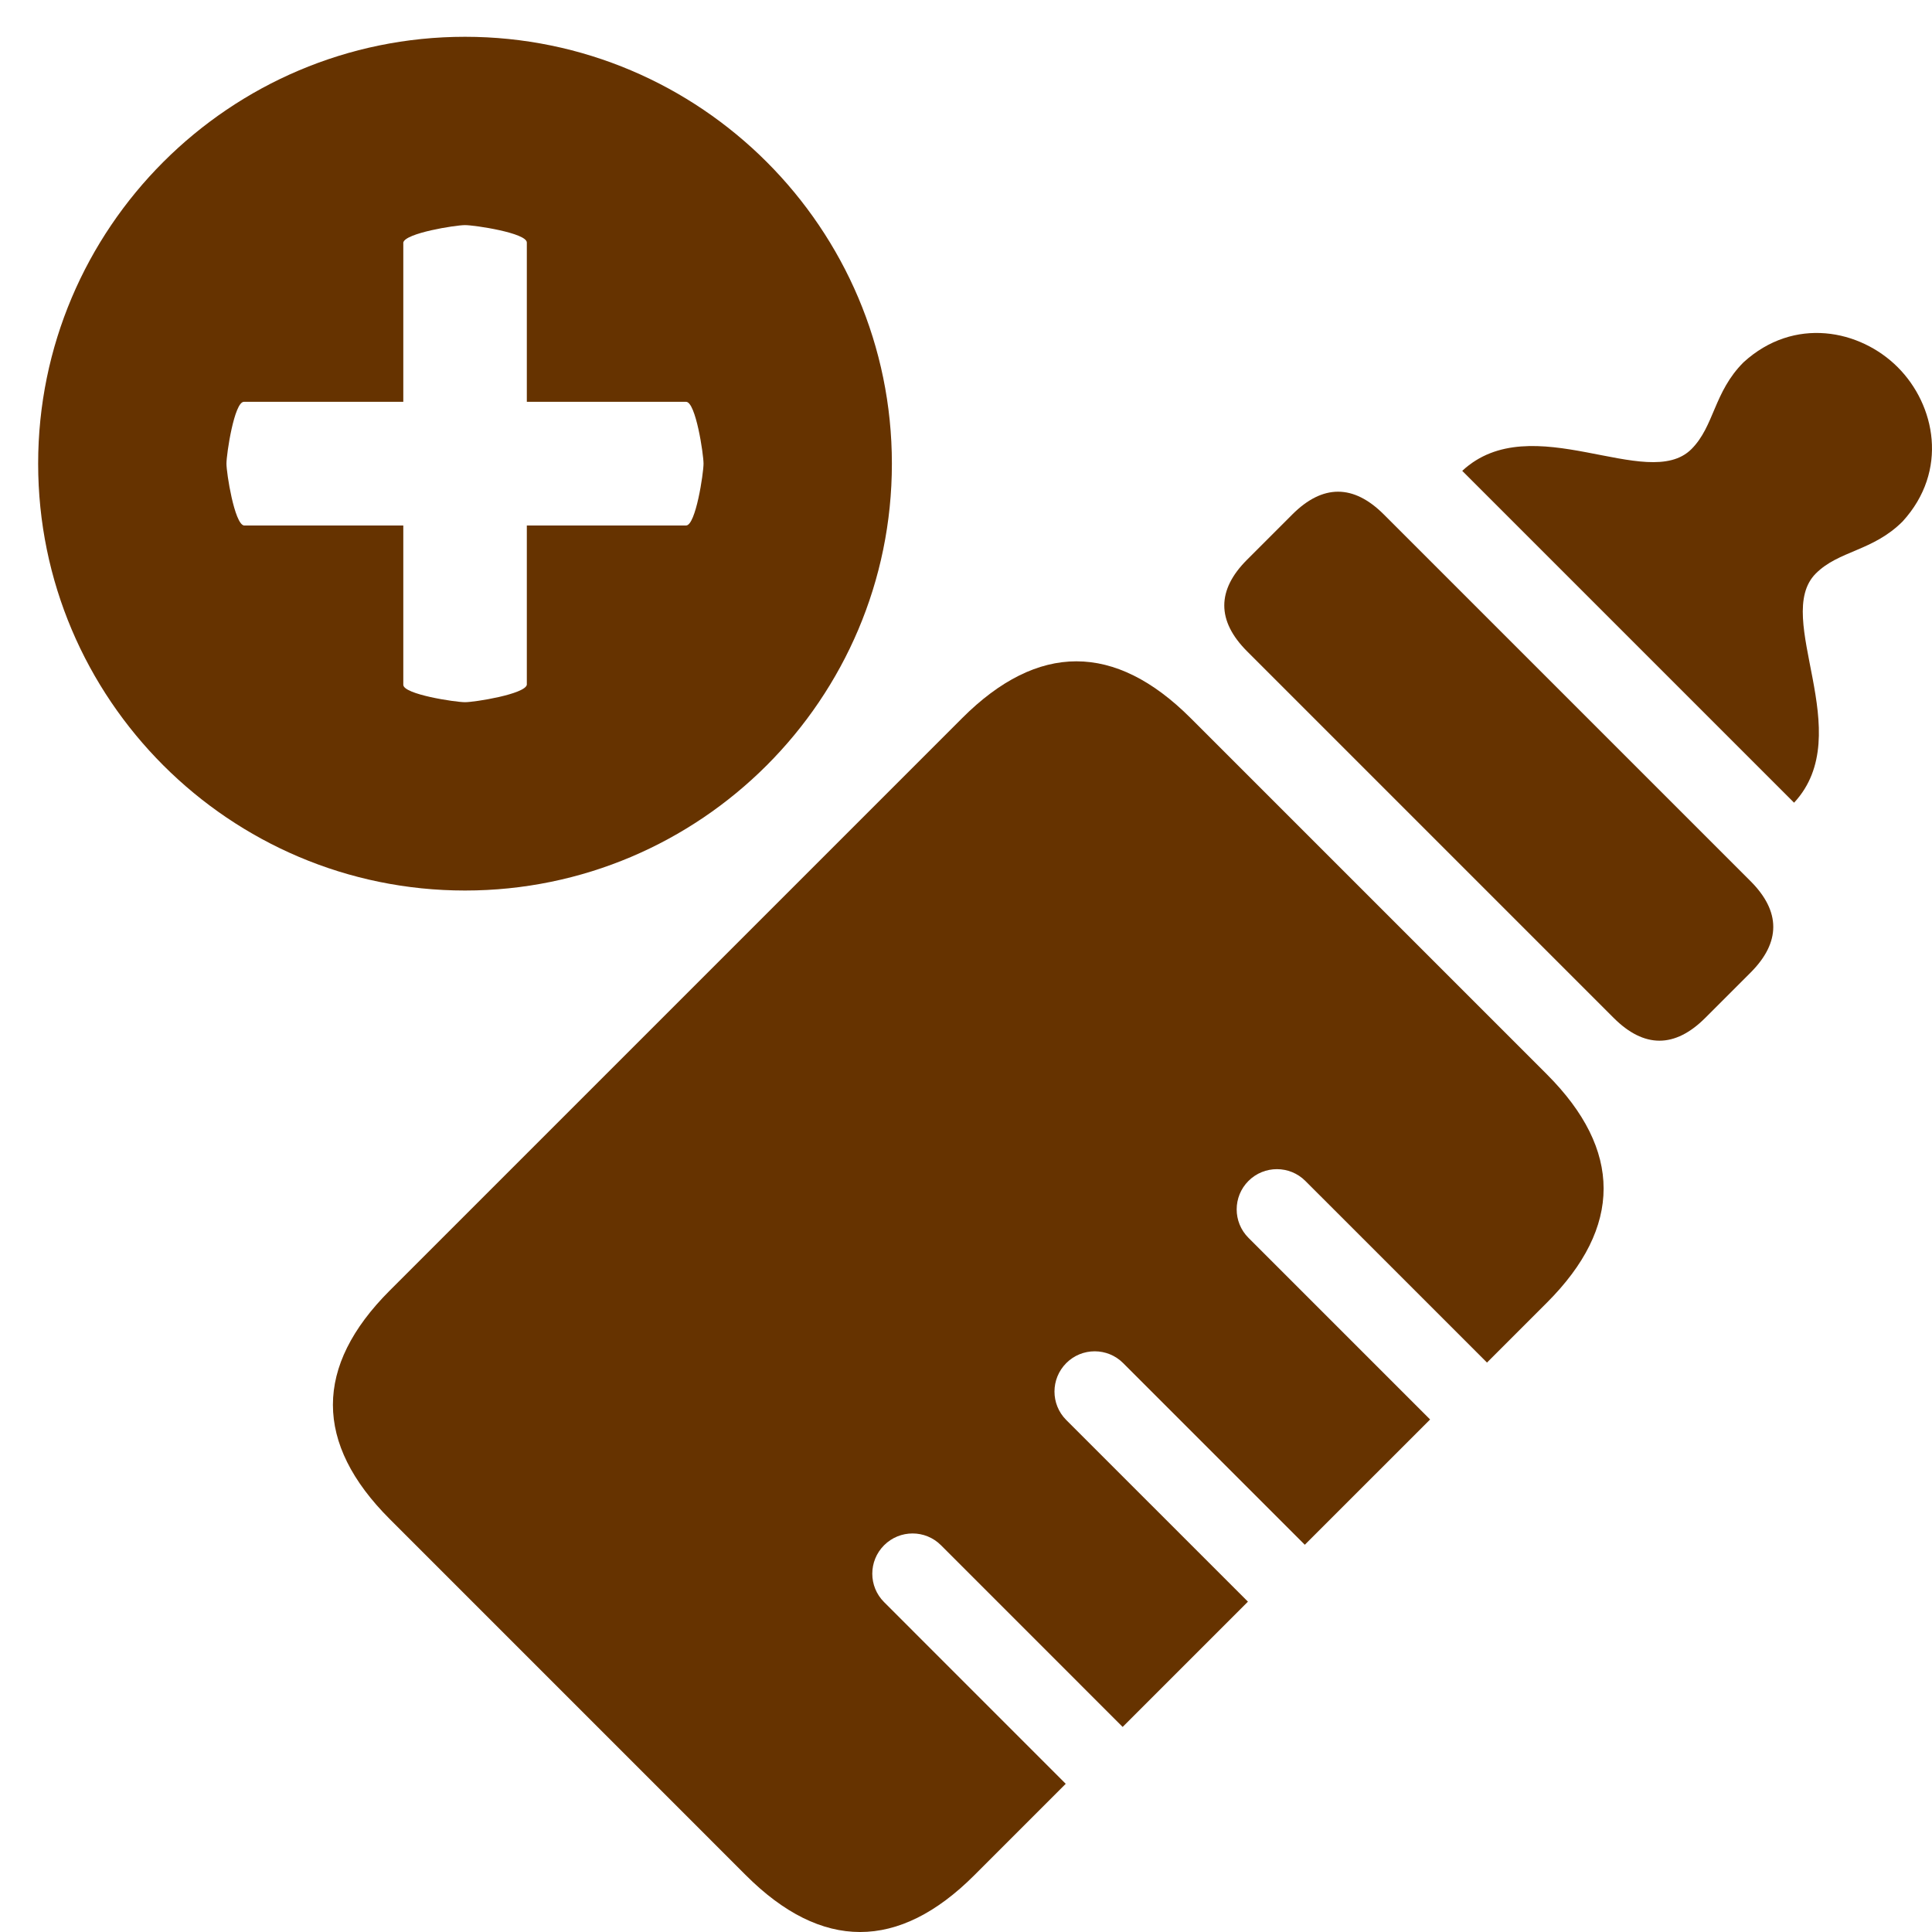
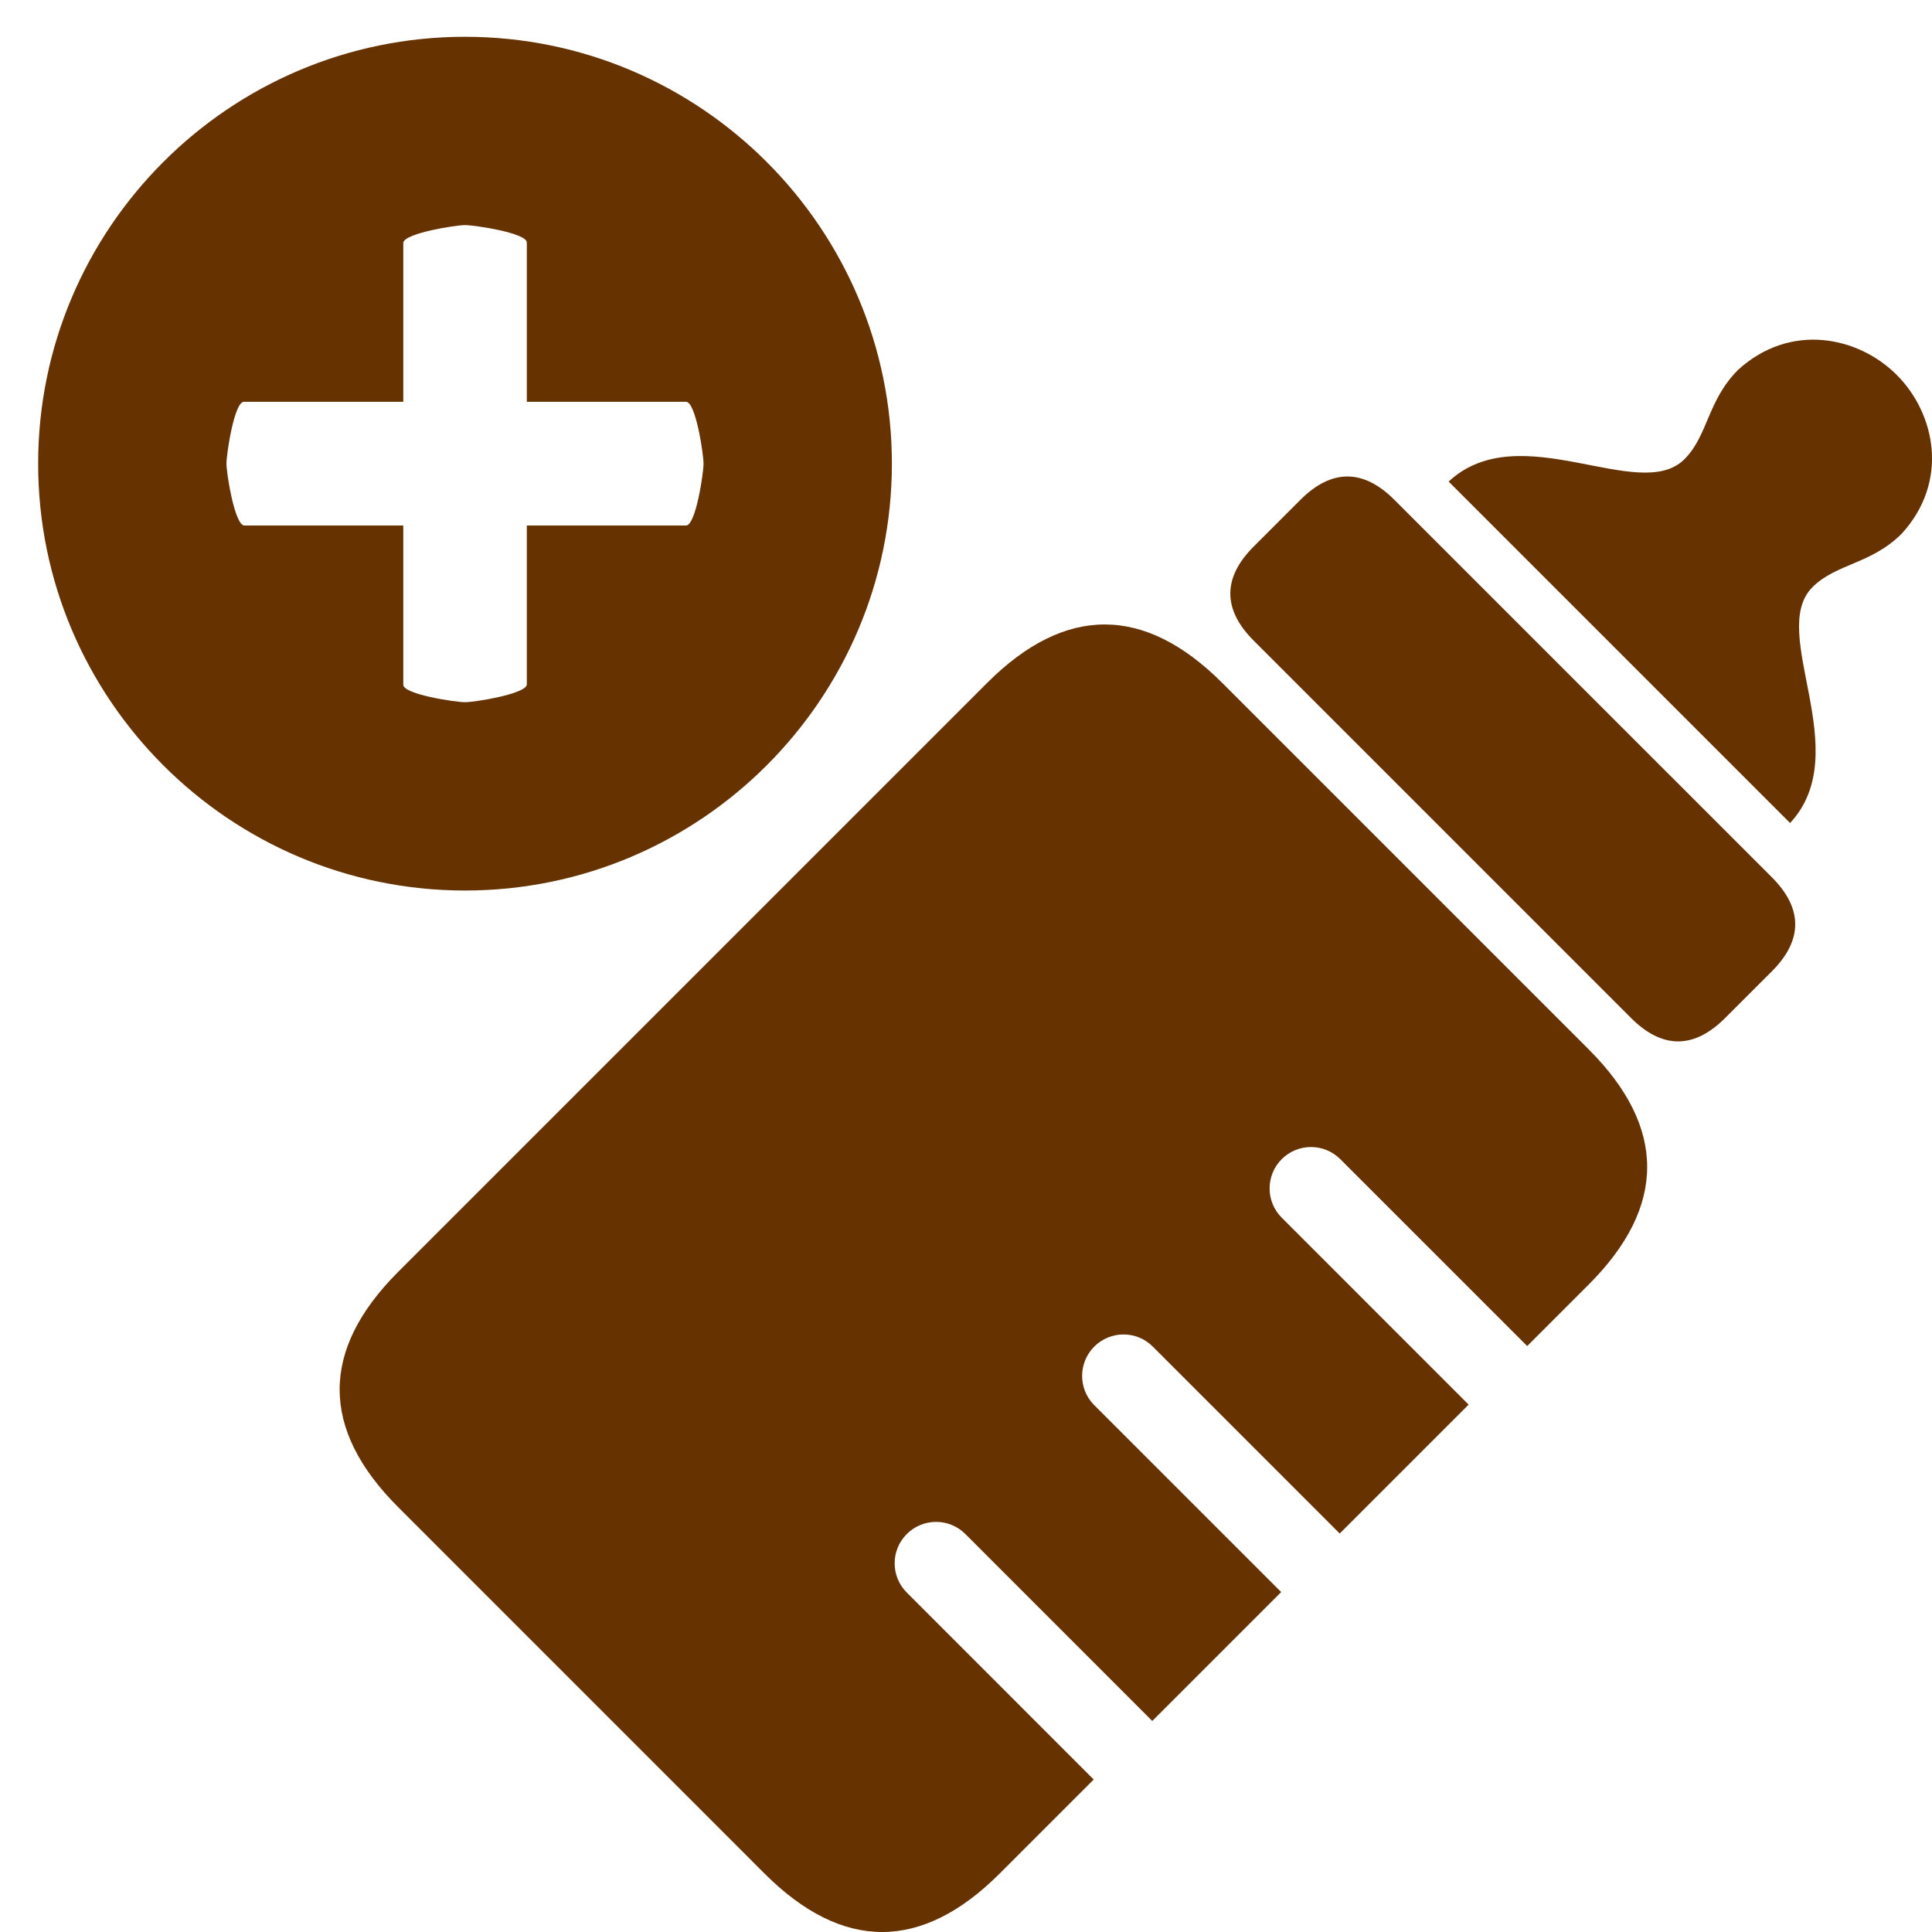
<svg xmlns="http://www.w3.org/2000/svg" xmlns:ns1="http://www.openswatchbook.org/uri/2009/osb" width="64px" height="64px" viewBox="0 0 64 64" version="1.1" id="SVGRoot">
  <defs id="defs842">
    <linearGradient ns1:paint="solid" id="linearGradient1474">
      <stop id="stop1472" offset="0" style="stop-color:#ffffff;stop-opacity:1;" />
    </linearGradient>
  </defs>
  <g id="layer1">
    <g style="fill:#663300;fill-opacity:1" transform="matrix(-0.09386477,0,0,0.09386477,29.54492,1.218695)" id="g4">
      <path style="fill:#663300;fill-opacity:1" d="M 150.648,0 C 67.584,0 0,67.584 0,150.648 c 0,83.07 67.584,150.647 150.648,150.647 83.07,0 150.648,-67.577 150.648,-150.647 C 301.296,67.584 233.718,0 150.648,0 Z m 78.042,172.467 h -56.259 v 56.213 c 0,3.387 -18.381,6.15 -21.783,6.15 -3.393,0 -21.169,-2.825 -21.812,-6.15 V 172.467 H 72.623 c -3.396,0 -6.15,-18.42 -6.15,-21.818 0,-3.393 2.754,-21.822 6.15,-21.822 H 128.836 V 72.613 c 0,-3.393 18.42,-6.15 21.813,-6.15 3.402,0 21.137,2.82 21.782,6.15 v 56.213 h 56.259 c 3.398,0 6.15,18.422 6.15,21.814 0,3.394 -2.812,21.182 -6.15,21.826 z" id="path2" />
    </g>
-     <g id="g2738" transform="matrix(0,-0.569592,-0.569592,0,66.93036,59.01934)">
-       <path d="m 52.373,15.7 c -1.765,-1.765 -3.56,-1.766 -5.324,0 l -2.632,2.633 c -1.766,1.766 -1.766,3.559 0,5.324 l 21.322,21.322 c 1.766,1.765 3.561,1.768 5.326,0 l 2.631,-2.63 c 1.768,-1.767 1.765,-3.562 -0.002,-5.327 z" id="path2-4" style="fill:#663300;fill-opacity:1;stroke-width:1" />
-       <path style="fill:#663300;fill-opacity:1" d="m 82.544,16.108 c 2.69,-2.943 1.903,-6.784 -0.283,-8.97 -2.188,-2.188 -6.026,-2.975 -8.971,-0.284 -1.734,1.734 -1.688,3.71 -3.026,5.047 -2.555,2.556 -9.297,-2.483 -13.33,1.265 l 19.299,19.299 c 3.748,-4.033 -1.291,-10.775 1.265,-13.33 1.337,-1.336 3.313,-1.294 5.046,-3.027 z" id="path4" />
-       <path style="fill:#663300;fill-opacity:1" d="m 41.137,27.544 c -4.402,-4.401 -8.883,-4.401 -13.283,0 l -3.481,3.481 10.564,10.565 c 0.912,0.912 0.912,2.395 -10e-4,3.308 -0.913,0.913 -2.396,0.914 -3.308,0 l -10.565,-10.564 -7.286,7.287 10.566,10.566 c 0.913,0.912 0.913,2.394 0,3.306 -0.913,0.913 -2.396,0.916 -3.308,0.004 l -10.567,-10.568 -7.286,7.286 10.569,10.567 c 0.912,0.912 0.911,2.393 -0.003,3.307 -0.913,0.914 -2.394,0.916 -3.307,0 l -10.567,-10.564 -5.318,5.318 c -4.401,4.401 -4.401,8.881 0,13.284 l 20.717,20.715 c 4.401,4.402 8.882,4.402 13.284,0.002 l 33.299,-33.299 c 4.4,-4.401 4.4,-8.882 -0.002,-13.284 z" id="path6" />
+     <g style="fill:#663300;fill-opacity:1" transform="matrix(0,-0.5861066,-0.5861066,0,59.53158,59.9021)" id="g2723">
+       <path style="fill:#663300;fill-opacity:1" id="path2-9" d="m 52.625,1.431 c -1.765,-1.765 -3.56,-1.766 -5.324,0 l -2.632,2.633 c -1.766,1.766 -1.766,3.559 0,5.324 l 21.322,21.322 c 1.766,1.765 3.561,1.768 5.326,0 l 2.631,-2.63 c 1.768,-1.767 1.765,-3.562 -0.002,-5.327 z" />
+       <path style="fill:#663300;fill-opacity:1" id="path4" d="m 81.297,3.339 c 2.69,-2.943 1.903,-6.784 -0.283,-8.97 -2.188,-2.188 -6.026,-2.975 -8.971,-0.284 -1.734,1.734 -1.688,3.71 -3.026,5.047 -2.555,2.556 -9.297,-2.483 -13.33,1.265 l 19.299,19.299 c 3.748,-4.033 -1.291,-10.775 1.265,-13.33 1.337,-1.336 3.313,-1.294 5.046,-3.027 z" />
+       <path style="fill:#663300;fill-opacity:1" id="path6" d="m 42.89,11.775 c -4.402,-4.401 -8.883,-4.401 -13.283,0 l -3.481,3.481 10.564,10.565 c 0.912,0.912 0.912,2.395 -10e-4,3.308 -0.913,0.913 -2.396,0.914 -3.308,0 l -10.565,-10.564 -7.286,7.287 10.566,10.566 c 0.913,0.912 0.913,2.394 0,3.306 -0.913,0.913 -2.396,0.916 -3.308,0.004 l -10.567,-10.568 -7.286,7.286 10.569,10.567 c 0.912,0.912 0.911,2.393 -0.003,3.307 -0.913,0.914 -2.394,0.916 -3.307,0 l -10.567,-10.564 -5.318,5.318 c -4.401,4.401 -4.401,8.881 0,13.284 l 20.717,20.715 c 4.401,4.402 8.882,4.402 13.284,0.002 l 33.299,-33.299 c 4.4,-4.401 4.4,-8.882 -0.002,-13.284 z" />
    </g>
  </g>
</svg>
